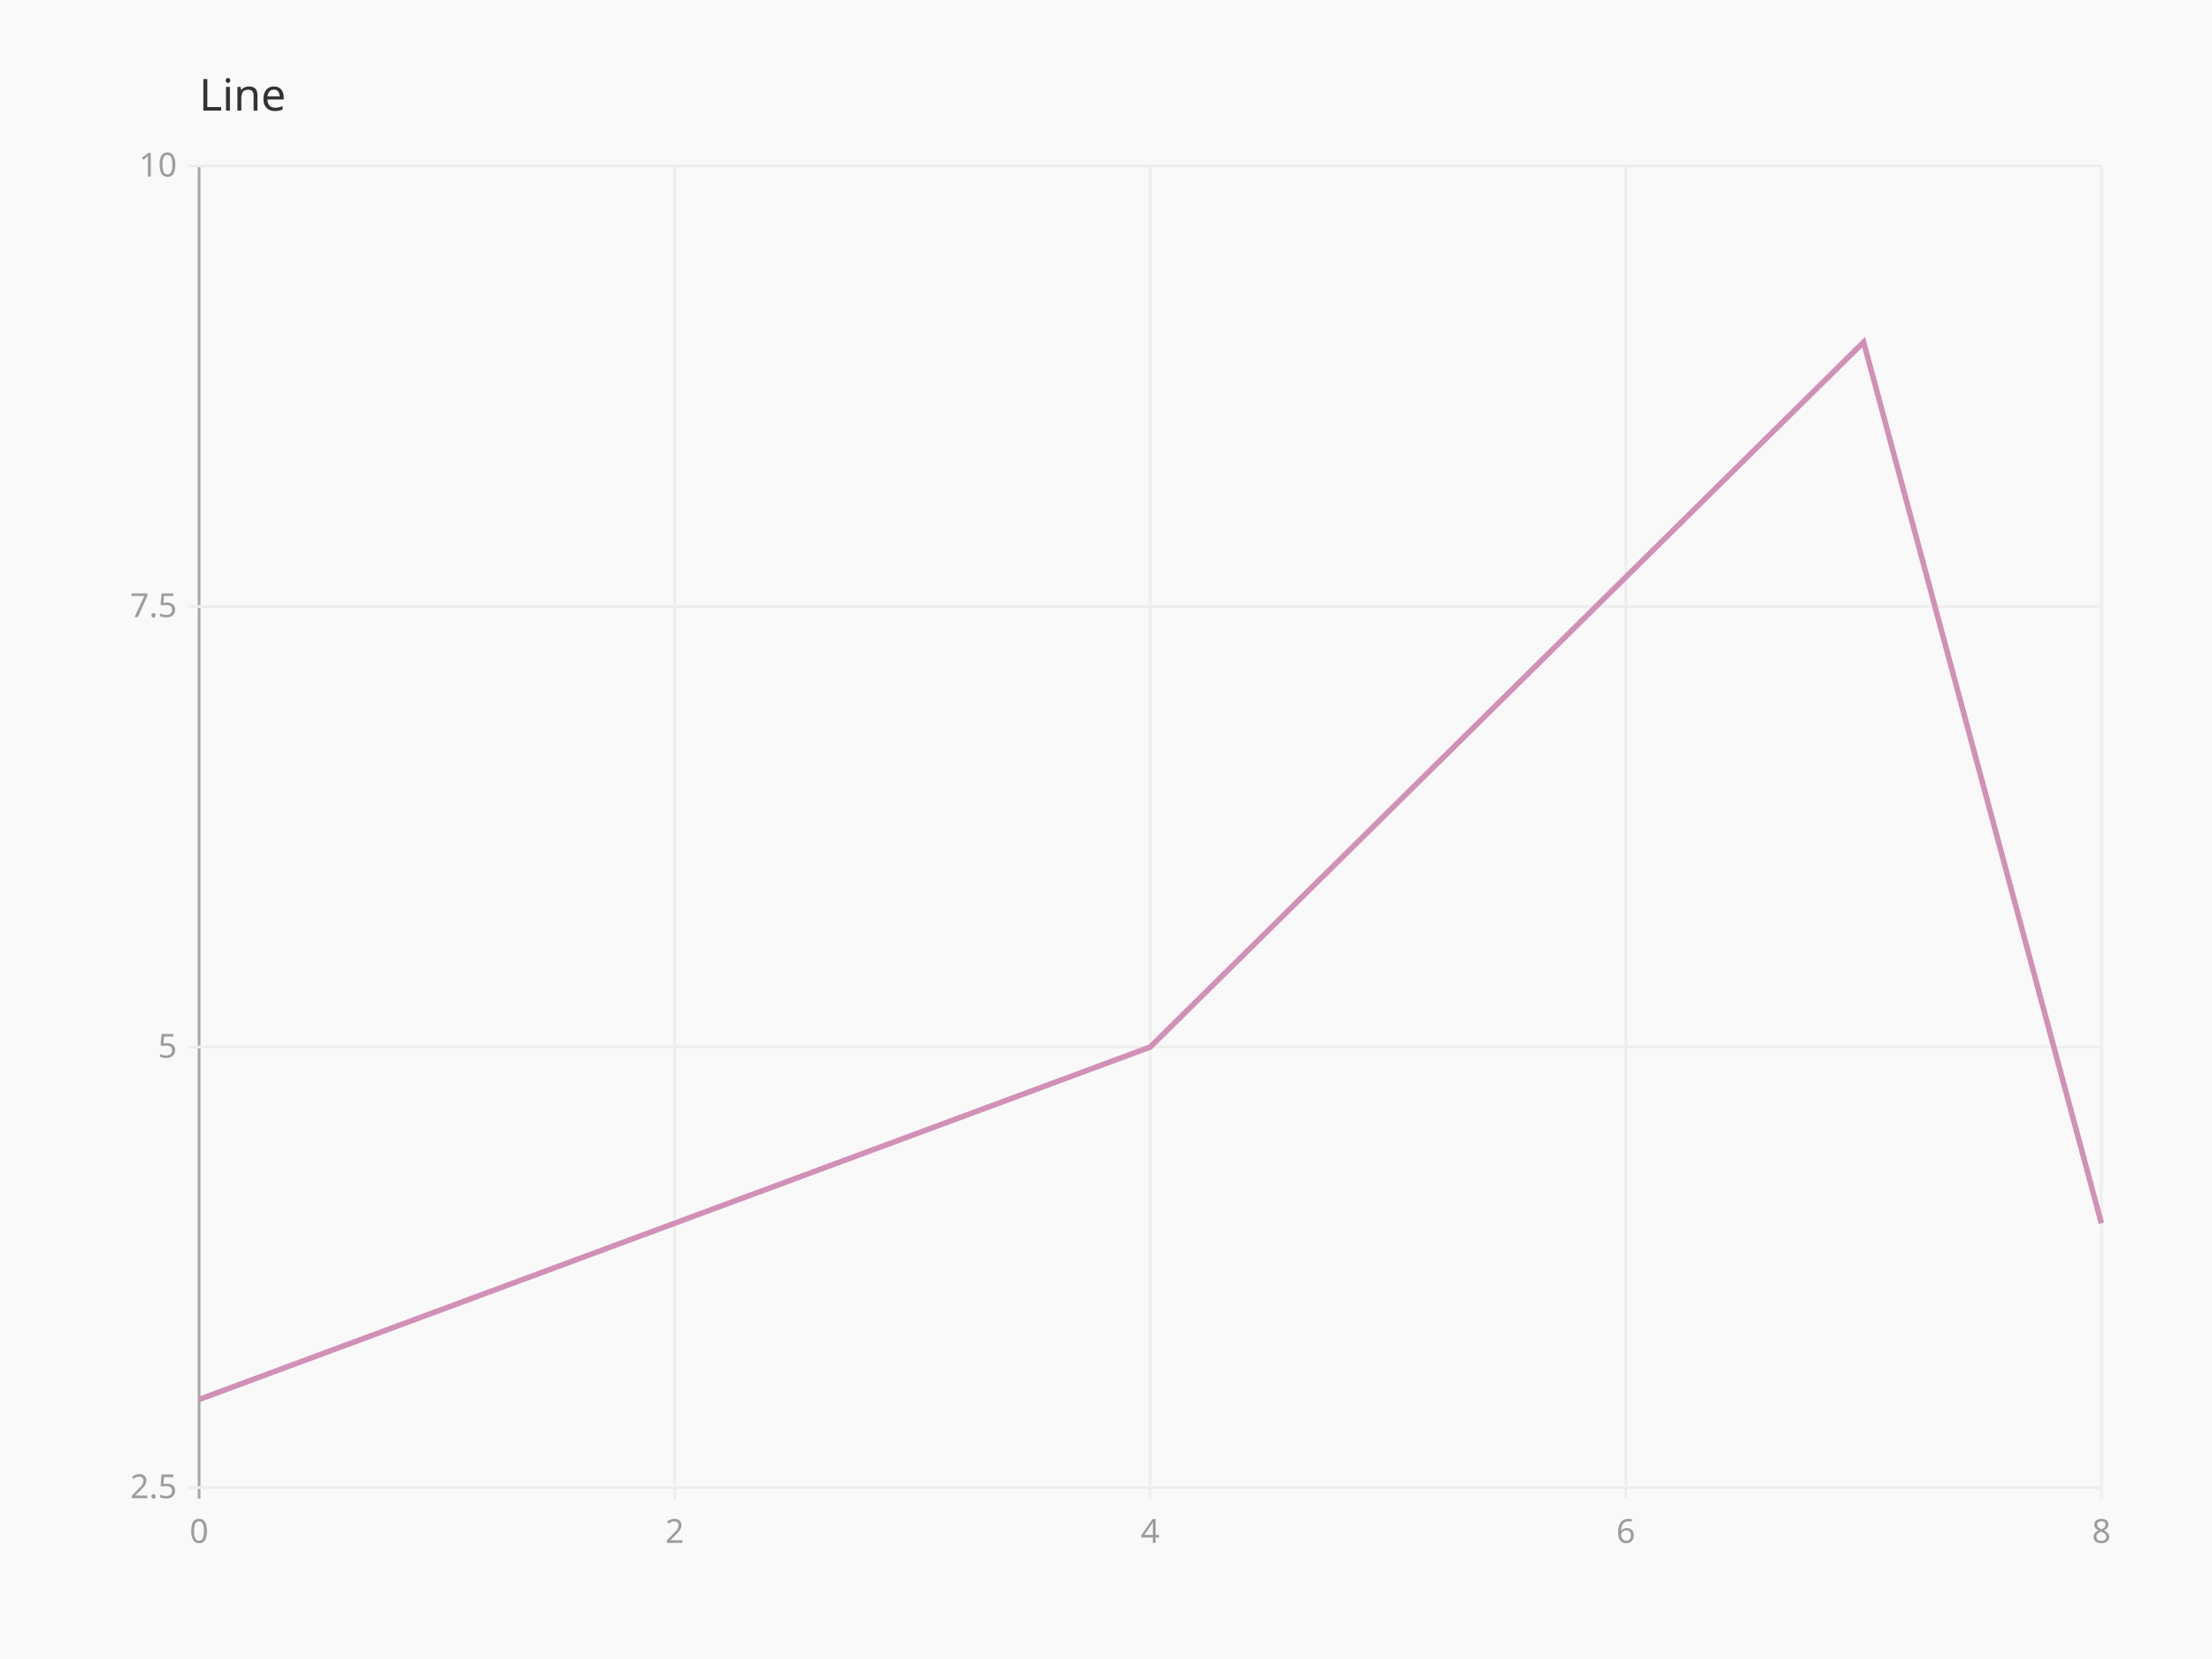
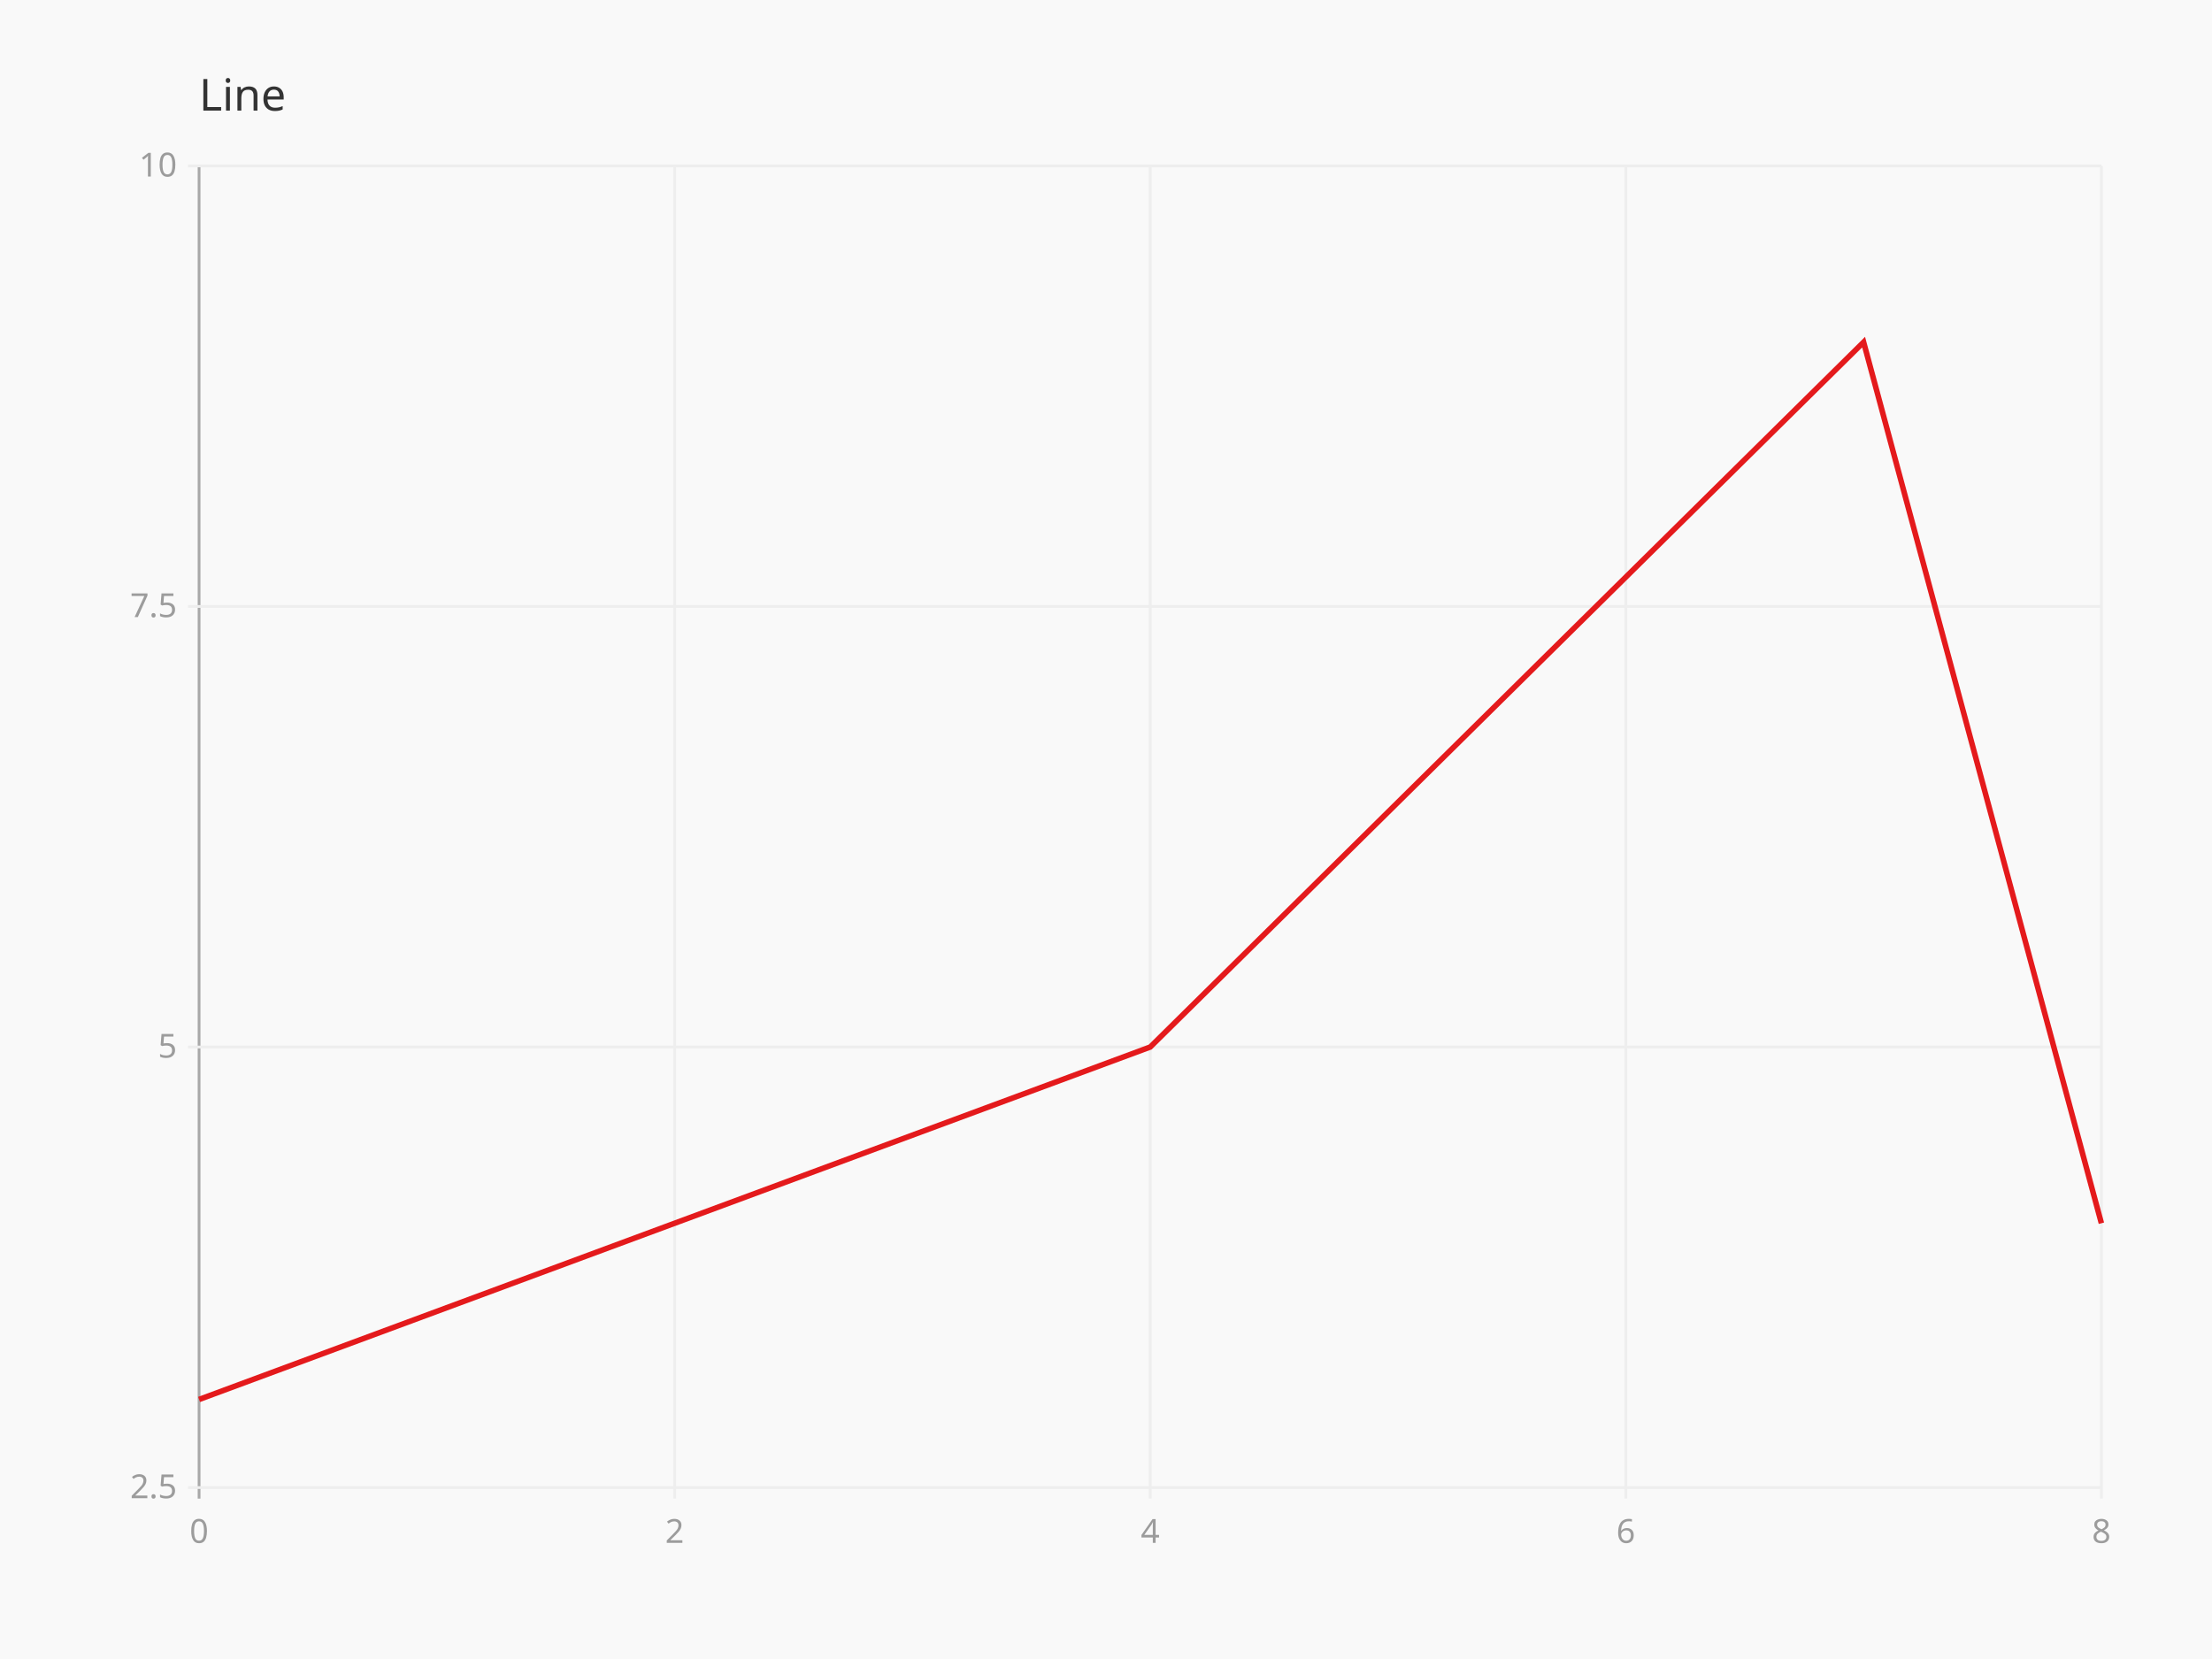
<svg xmlns="http://www.w3.org/2000/svg" height="600" version="1.1" width="800">
  <g>
    <rect fill="#f9f9f9" height="600" width="800" x="0" y="0" />
    <g transform="translate(40 40)">
      <g transform="translate(32 0)">
        <text fill="#333" font-family="Monaco" font-size="16" x="0" y="0">Line</text>
      </g>
      <g transform="translate(0 20)">
        <g transform="translate(32 0)">
          <g class="axis bottom">
            <g class="tick">
              <line stroke="#eee" stroke-width="1" x1="172.00" x2="172.00" y1="0" y2="482.0" />
              <text dy="1em" fill="#9c9c9c" font-family="Monaco" text-anchor="middle" x="172.00" y="486.0">2</text>
            </g>
            <g class="tick">
              <line stroke="#eee" stroke-width="1" x1="344.0" x2="344.0" y1="0" y2="482.0" />
              <text dy="1em" fill="#9c9c9c" font-family="Monaco" text-anchor="middle" x="344.0" y="486.0">4</text>
            </g>
            <g class="tick">
              <line stroke="#eee" stroke-width="1" x1="516.00" x2="516.00" y1="0" y2="482.0" />
              <text dy="1em" fill="#9c9c9c" font-family="Monaco" text-anchor="middle" x="516.00" y="486.0">6</text>
            </g>
            <g class="tick">
              <line stroke="#eee" stroke-width="1" x1="688" x2="688" y1="0" y2="482.0" />
              <text dy="1em" fill="#9c9c9c" font-family="Monaco" text-anchor="middle" x="688" y="486.0">8</text>
            </g>
            <g class="tick">
              <line stroke="#a8a8a8" stroke-width="1" x1="0" x2="0" y1="0" y2="482.0" />
              <text dy="1em" fill="#9c9c9c" font-family="Monaco" text-anchor="middle" x="0" y="486.0">0</text>
            </g>
          </g>
          <g class="axis left">
            <g class="tick">
              <line stroke="#eee" stroke-width="1" x1="-4" x2="688.0" y1="478" y2="478" />
              <text dy="0.32em" fill="#9c9c9c" font-family="Monaco" text-anchor="end" x="-8" y="478">2.5</text>
            </g>
            <g class="tick">
              <line stroke="#eee" stroke-width="1" x1="-4" x2="688.0" y1="318.667" y2="318.667" />
              <text dy="0.32em" fill="#9c9c9c" font-family="Monaco" text-anchor="end" x="-8" y="318.667">5</text>
            </g>
            <g class="tick">
              <line stroke="#eee" stroke-width="1" x1="-4" x2="688.0" y1="159.333" y2="159.333" />
              <text dy="0.32em" fill="#9c9c9c" font-family="Monaco" text-anchor="end" x="-8" y="159.333">7.5</text>
            </g>
            <g class="tick">
              <line stroke="#eee" stroke-width="1" x1="-4" x2="688.0" y1="0" y2="0" />
              <text dy="0.32em" fill="#9c9c9c" font-family="Monaco" text-anchor="end" x="-8" y="0">10</text>
            </g>
          </g>
          <g>
            <g class="series lines">
-               <path d="M 0 446.133 L 344.0 318.667 L 602.000 63.733 L 688 382.4" fill="none" stroke="#d190b6" stroke-width="2" />
+               <path d="M 0 446.133 L 344.0 318.667 L 602.000 63.733 L 688 382.4" fill="none" stroke="#e41a1c" stroke-width="2" />
            </g>
          </g>
        </g>
      </g>
    </g>
  </g>
</svg>
